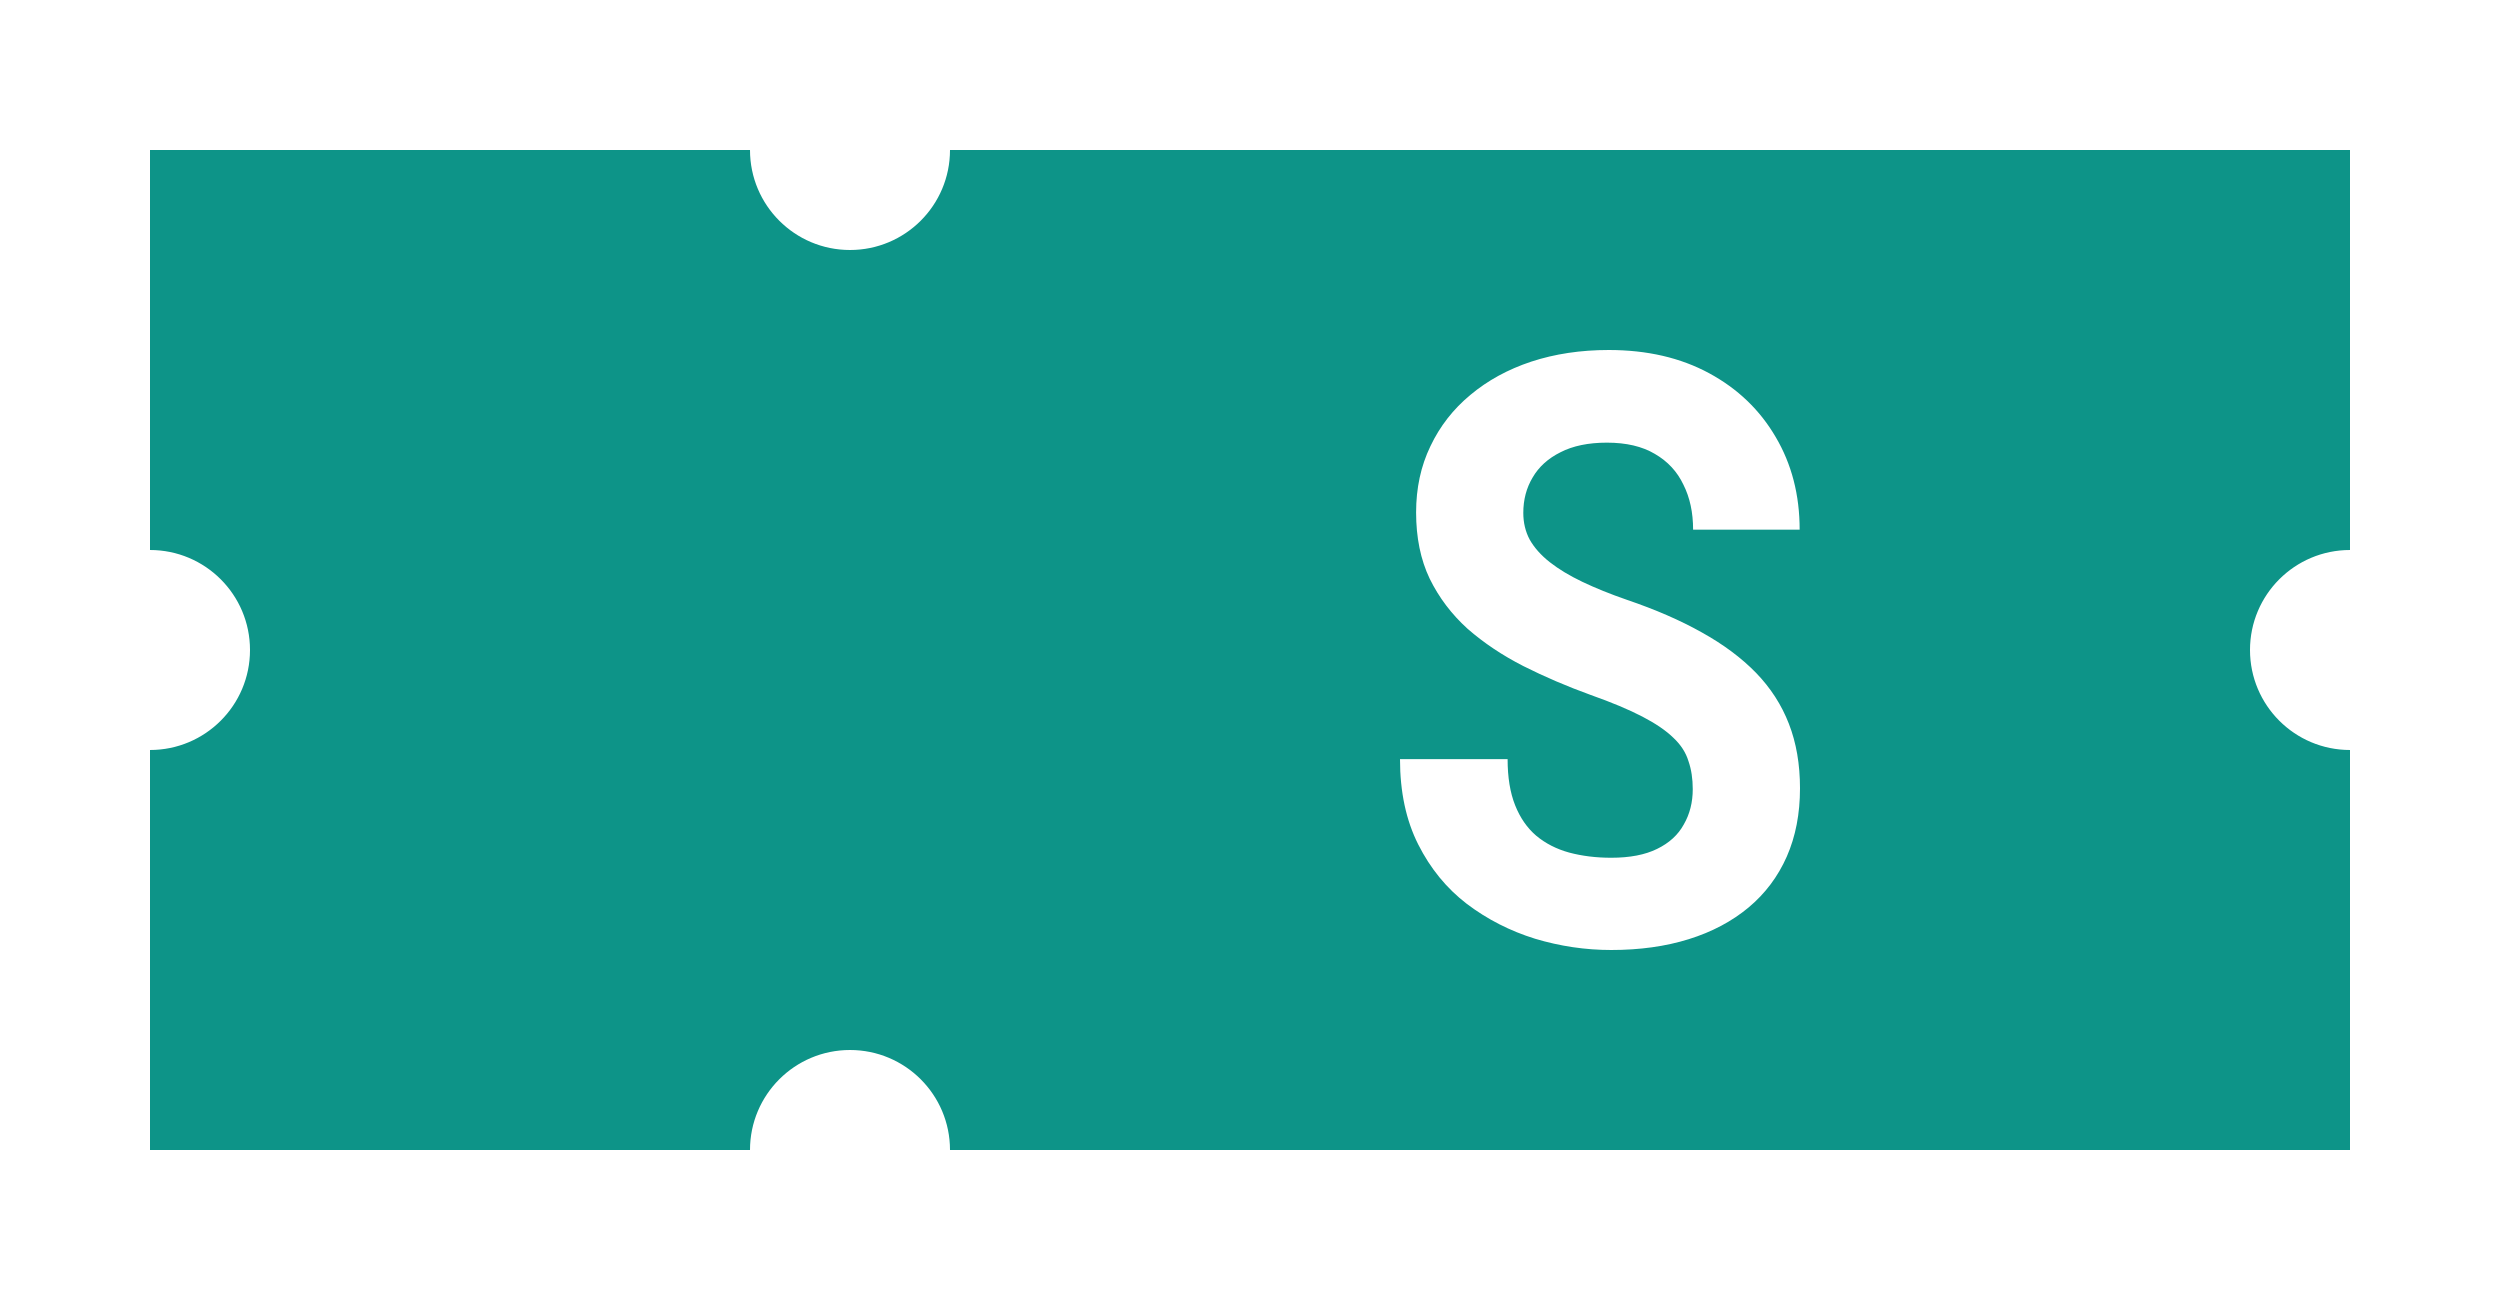
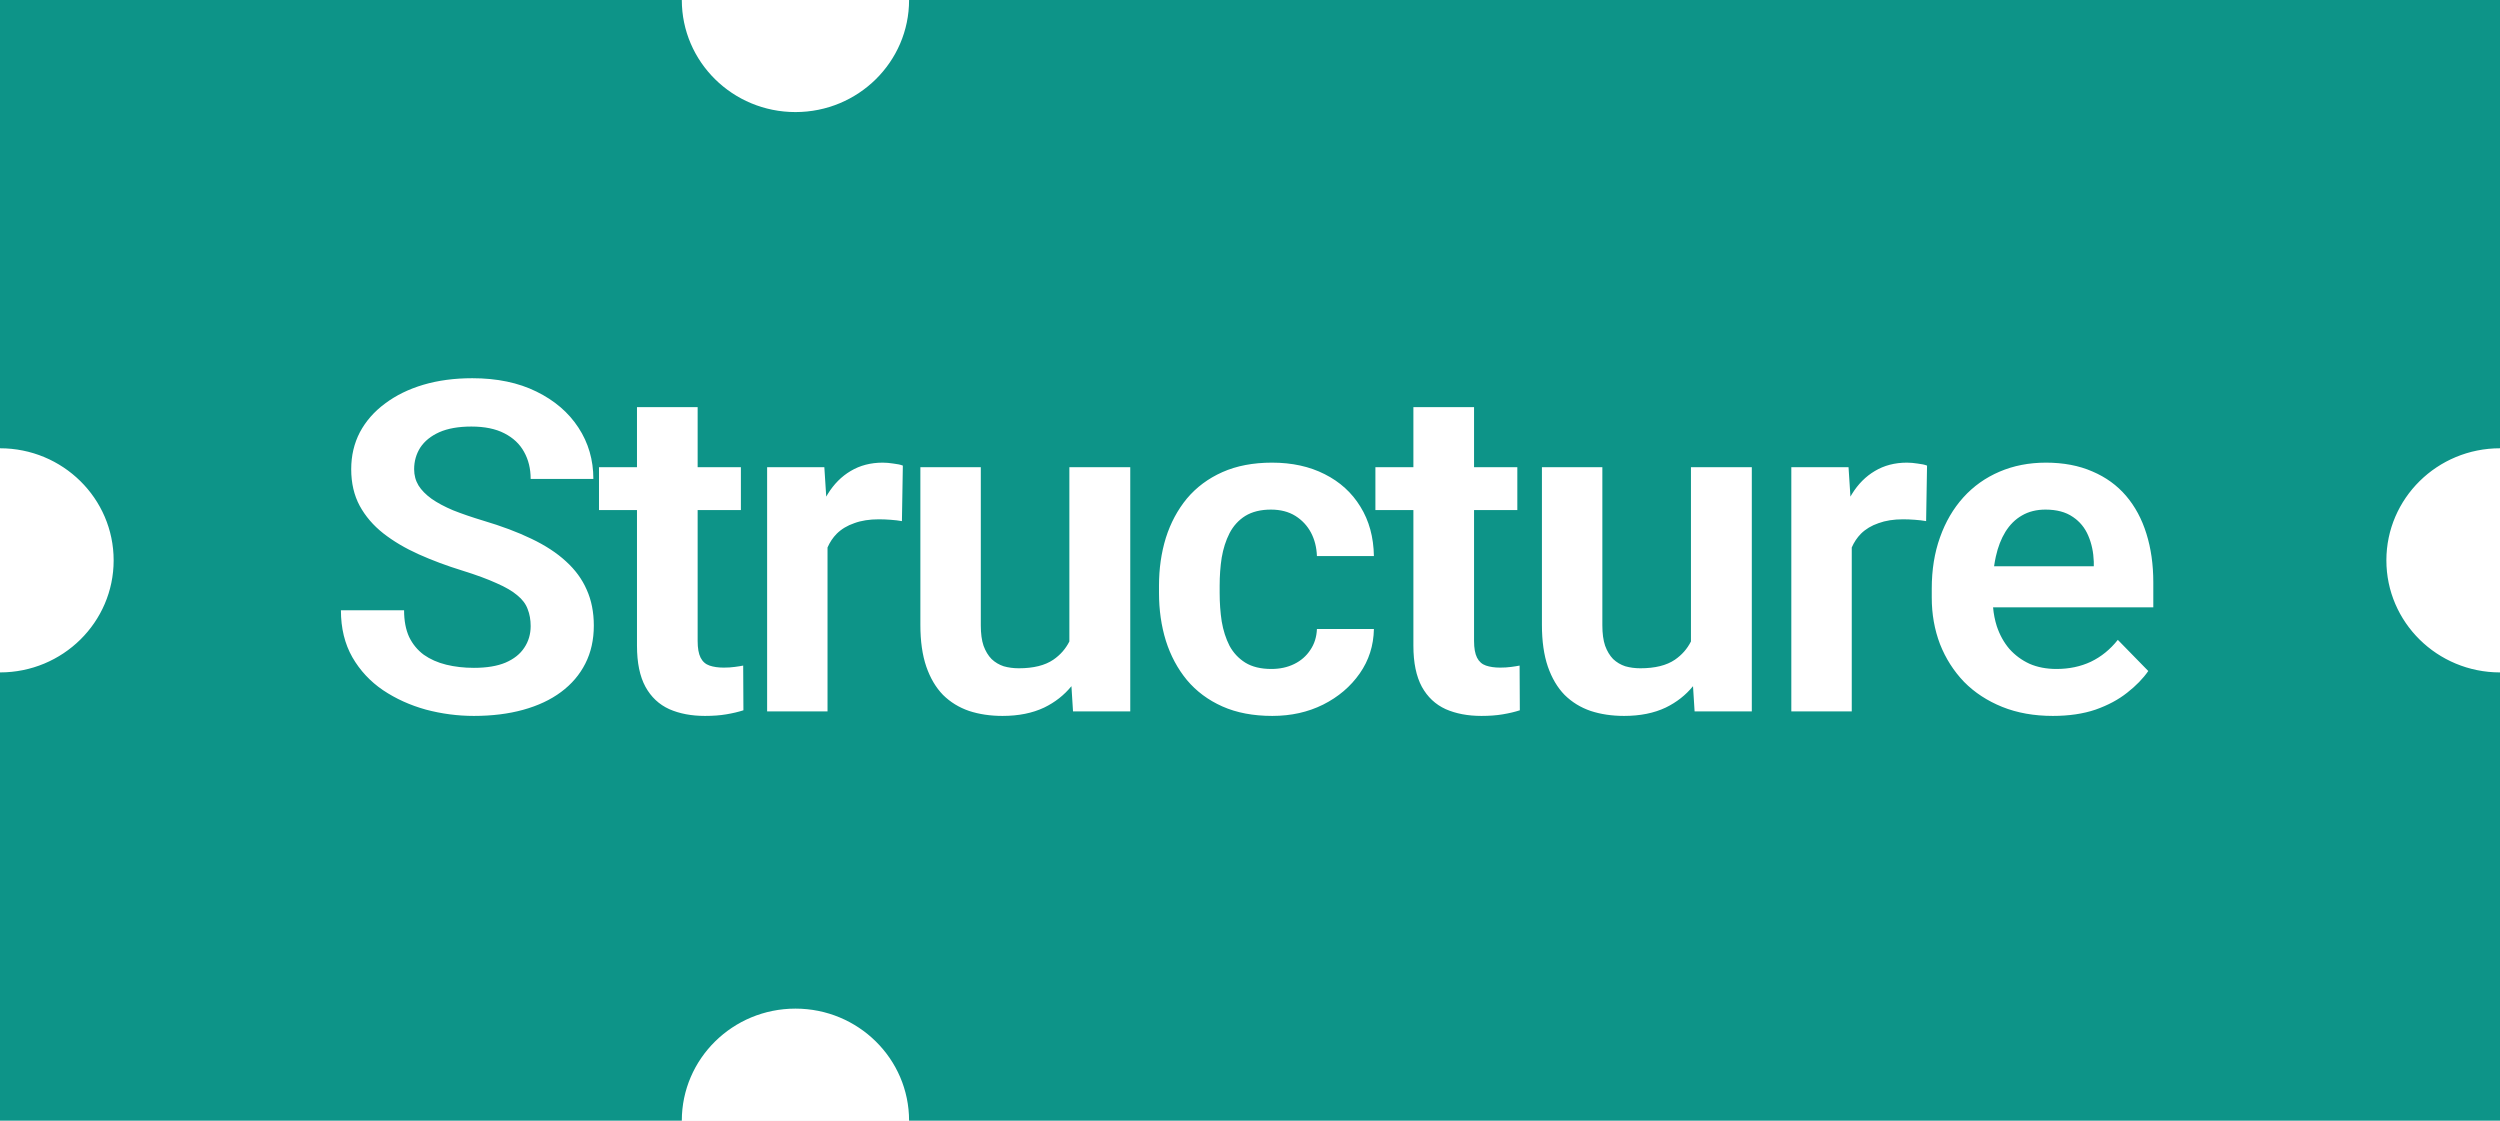
- <svg xmlns="http://www.w3.org/2000/svg" width="50" height="26" viewBox="0 0 50 26" fill="none">
-   <rect width="50" height="26" fill="white" />
-   <path fill-rule="evenodd" clip-rule="evenodd" d="M19 3C19 4.105 18.105 5 17 5C15.895 5 15 4.105 15 3H3V11C4.105 11 5 11.895 5 13C5 14.105 4.105 15 3 15V23H15C15 21.895 15.895 21 17 21C18.105 21 19 21.895 19 23H47V15C45.895 15 45 14.105 45 13C45 11.895 45.895 11 47 11V3H19ZM33.769 15.222C33.827 15.388 33.855 15.575 33.855 15.783C33.855 16.046 33.796 16.281 33.676 16.489C33.562 16.698 33.383 16.861 33.14 16.979C32.902 17.096 32.597 17.155 32.225 17.155C31.92 17.155 31.639 17.12 31.382 17.051C31.129 16.981 30.91 16.869 30.724 16.714C30.543 16.559 30.402 16.356 30.302 16.104C30.202 15.853 30.152 15.546 30.152 15.182H28C28 15.84 28.122 16.409 28.365 16.89C28.608 17.372 28.932 17.767 29.337 18.078C29.747 18.388 30.202 18.62 30.702 18.775C31.203 18.925 31.71 19 32.225 19C32.797 19 33.314 18.928 33.777 18.783C34.239 18.639 34.637 18.428 34.971 18.15C35.304 17.872 35.559 17.532 35.736 17.131C35.912 16.73 36 16.275 36 15.767C36 15.286 35.926 14.856 35.778 14.476C35.631 14.096 35.411 13.757 35.121 13.457C34.83 13.158 34.468 12.888 34.034 12.647C33.605 12.406 33.107 12.19 32.54 11.997C32.201 11.88 31.904 11.759 31.646 11.636C31.389 11.513 31.172 11.382 30.995 11.243C30.819 11.104 30.686 10.954 30.595 10.794C30.509 10.634 30.466 10.454 30.466 10.257C30.466 9.995 30.528 9.759 30.652 9.551C30.776 9.337 30.962 9.168 31.21 9.045C31.458 8.917 31.768 8.853 32.139 8.853C32.526 8.853 32.845 8.928 33.097 9.078C33.355 9.227 33.545 9.433 33.669 9.695C33.798 9.952 33.862 10.251 33.862 10.594H35.993C35.993 9.898 35.833 9.281 35.514 8.741C35.199 8.201 34.756 7.775 34.184 7.465C33.612 7.155 32.943 7 32.175 7C31.613 7 31.096 7.078 30.624 7.233C30.157 7.388 29.752 7.61 29.408 7.898C29.065 8.182 28.798 8.524 28.608 8.925C28.417 9.321 28.322 9.762 28.322 10.249C28.322 10.751 28.412 11.193 28.593 11.572C28.779 11.952 29.032 12.286 29.351 12.575C29.675 12.858 30.047 13.107 30.466 13.321C30.891 13.535 31.339 13.727 31.811 13.898C32.235 14.048 32.58 14.193 32.847 14.332C33.114 14.471 33.321 14.612 33.469 14.757C33.617 14.896 33.717 15.051 33.769 15.222Z" fill="#0D9488" />
+ <svg xmlns="http://www.w3.org/2000/svg" width="87" height="39" viewBox="0 0 87 39" fill="none">
+   <rect width="87" height="39" fill="white" />
+   <path d="M69.394 19.706C69.411 19.59 69.431 19.477 69.455 19.368C69.529 19.033 69.641 18.745 69.79 18.504C69.944 18.258 70.135 18.069 70.363 17.939C70.597 17.802 70.87 17.734 71.183 17.734C71.571 17.734 71.887 17.818 72.131 17.986C72.376 18.148 72.556 18.368 72.673 18.645C72.79 18.918 72.853 19.219 72.864 19.549V19.706H69.394Z" fill="#0D9488" />
+   <path fill-rule="evenodd" clip-rule="evenodd" d="M31.636 0C31.636 2.154 29.866 3.9 27.682 3.9C25.498 3.9 23.727 2.154 23.727 0H0V15.6C2.184 15.6 3.955 17.346 3.955 19.5C3.955 21.654 2.184 23.4 0 23.4V39H23.727C23.727 36.846 25.498 35.1 27.682 35.1C29.866 35.1 31.636 36.846 31.636 39H87V23.4C84.816 23.4 83.046 21.654 83.046 19.5C83.046 17.346 84.816 15.6 87 15.6V0H31.636ZM18.467 21.788C18.467 21.568 18.432 21.371 18.363 21.198C18.299 21.02 18.18 20.861 18.005 20.719C17.835 20.573 17.593 20.431 17.28 20.295C16.972 20.154 16.574 20.007 16.085 19.855C15.543 19.688 15.039 19.499 14.572 19.29C14.104 19.08 13.693 18.837 13.337 18.559C12.987 18.282 12.713 17.962 12.517 17.601C12.32 17.234 12.222 16.81 12.222 16.328C12.222 15.857 12.323 15.427 12.525 15.04C12.732 14.652 13.024 14.32 13.401 14.042C13.778 13.759 14.221 13.542 14.731 13.39C15.246 13.238 15.814 13.162 16.436 13.162C17.296 13.162 18.039 13.317 18.666 13.626C19.298 13.935 19.786 14.354 20.131 14.883C20.477 15.412 20.649 16.006 20.649 16.666H18.467C18.467 16.31 18.39 15.996 18.236 15.723C18.087 15.451 17.859 15.236 17.551 15.079C17.248 14.922 16.866 14.844 16.404 14.844C15.958 14.844 15.586 14.909 15.289 15.04C14.997 15.171 14.776 15.349 14.627 15.574C14.484 15.799 14.412 16.051 14.412 16.328C14.412 16.538 14.463 16.726 14.564 16.894C14.665 17.056 14.816 17.211 15.018 17.357C15.22 17.499 15.469 17.632 15.767 17.758C16.069 17.878 16.42 17.999 16.818 18.119C17.455 18.308 18.013 18.517 18.491 18.748C18.974 18.978 19.375 19.24 19.693 19.533C20.017 19.826 20.259 20.156 20.418 20.523C20.583 20.889 20.665 21.306 20.665 21.772C20.665 22.264 20.567 22.704 20.37 23.091C20.174 23.479 19.892 23.809 19.526 24.081C19.16 24.354 18.719 24.56 18.204 24.702C17.694 24.843 17.123 24.914 16.491 24.914C15.928 24.914 15.371 24.841 14.819 24.694C14.272 24.542 13.775 24.317 13.329 24.018C12.883 23.715 12.527 23.332 12.262 22.872C11.996 22.405 11.864 21.861 11.864 21.238H14.062C14.062 21.599 14.12 21.908 14.237 22.165C14.359 22.416 14.529 22.623 14.747 22.785C14.97 22.942 15.23 23.058 15.528 23.131C15.825 23.204 16.146 23.241 16.491 23.241C16.937 23.241 17.304 23.18 17.59 23.06C17.883 22.934 18.1 22.762 18.244 22.542C18.392 22.322 18.467 22.07 18.467 21.788ZM25.783 16.258V17.75H24.278V22.306C24.278 22.557 24.312 22.751 24.381 22.887C24.45 23.023 24.554 23.115 24.692 23.162C24.83 23.209 24.995 23.233 25.186 23.233C25.324 23.233 25.451 23.225 25.568 23.209C25.685 23.194 25.783 23.178 25.863 23.162L25.871 24.718C25.695 24.775 25.496 24.822 25.273 24.859C25.056 24.896 24.809 24.914 24.533 24.914C24.06 24.914 23.646 24.835 23.29 24.678C22.934 24.516 22.658 24.257 22.462 23.901C22.265 23.539 22.167 23.063 22.167 22.471V17.75H20.845V16.258H22.167V14.168H24.278V16.258H25.783ZM28.798 19.052V24.757H26.696V16.258H28.687L28.753 17.283C28.77 17.252 28.788 17.222 28.806 17.192C29.019 16.847 29.284 16.579 29.603 16.391C29.927 16.197 30.299 16.1 30.718 16.1C30.835 16.1 30.96 16.111 31.092 16.132C31.23 16.148 31.339 16.171 31.419 16.203L31.387 18.135C31.27 18.114 31.137 18.098 30.989 18.088C30.845 18.077 30.71 18.072 30.582 18.072C30.259 18.072 29.974 18.116 29.73 18.206C29.486 18.289 29.282 18.412 29.117 18.575C28.985 18.709 28.879 18.868 28.798 19.052ZM36.338 24.623C36.715 24.44 37.031 24.192 37.286 23.879L37.341 24.757H39.333V16.258H37.214V22.323C37.084 22.58 36.899 22.792 36.656 22.958C36.364 23.157 35.963 23.256 35.454 23.256C35.268 23.256 35.093 23.233 34.928 23.186C34.769 23.133 34.628 23.05 34.506 22.934C34.389 22.814 34.296 22.66 34.227 22.471C34.163 22.282 34.132 22.047 34.132 21.764V16.258H32.029V21.748C32.029 22.314 32.098 22.798 32.236 23.201C32.374 23.599 32.568 23.927 32.817 24.183C33.072 24.435 33.375 24.621 33.725 24.741C34.076 24.856 34.463 24.914 34.888 24.914C35.446 24.914 35.929 24.817 36.338 24.623ZM45.04 23.107C44.806 23.222 44.541 23.28 44.244 23.28C43.877 23.28 43.575 23.207 43.336 23.06C43.102 22.913 42.919 22.717 42.786 22.471C42.659 22.22 42.568 21.937 42.515 21.623C42.467 21.308 42.444 20.978 42.444 20.633V20.381C42.444 20.041 42.467 19.716 42.515 19.407C42.568 19.093 42.659 18.81 42.786 18.559C42.919 18.302 43.102 18.101 43.336 17.954C43.575 17.808 43.872 17.734 44.228 17.734C44.562 17.734 44.846 17.808 45.08 17.954C45.314 18.101 45.494 18.295 45.622 18.535C45.749 18.776 45.818 19.049 45.829 19.352H47.812C47.801 18.693 47.645 18.119 47.342 17.632C47.045 17.145 46.63 16.768 46.099 16.501C45.574 16.234 44.963 16.1 44.267 16.1C43.609 16.1 43.033 16.21 42.539 16.43C42.045 16.65 41.634 16.957 41.304 17.349C40.981 17.742 40.736 18.198 40.572 18.716C40.412 19.235 40.333 19.79 40.333 20.381V20.633C40.333 21.225 40.412 21.78 40.572 22.298C40.736 22.817 40.981 23.272 41.304 23.665C41.634 24.058 42.045 24.364 42.539 24.584C43.033 24.804 43.612 24.914 44.276 24.914C44.929 24.914 45.518 24.783 46.044 24.521C46.575 24.254 46.999 23.893 47.318 23.437C47.637 22.982 47.801 22.466 47.812 21.89H45.829C45.818 22.167 45.741 22.411 45.598 22.62C45.46 22.83 45.274 22.992 45.04 23.107ZM52.803 16.258V17.75H51.297V22.306C51.297 22.557 51.332 22.751 51.401 22.887C51.47 23.023 51.573 23.115 51.711 23.162C51.849 23.209 52.014 23.233 52.205 23.233C52.343 23.233 52.471 23.225 52.587 23.209C52.704 23.194 52.803 23.178 52.882 23.162L52.89 24.718C52.715 24.775 52.516 24.822 52.293 24.859C52.075 24.896 51.828 24.914 51.552 24.914C51.08 24.914 50.665 24.835 50.309 24.678C49.954 24.516 49.678 24.257 49.481 23.901C49.285 23.539 49.186 23.063 49.186 22.471V17.75H47.864V16.258H49.186V14.168H51.297V16.258H52.803ZM58.917 23.879C58.661 24.192 58.345 24.44 57.968 24.623C57.56 24.817 57.076 24.914 56.519 24.914C56.094 24.914 55.706 24.856 55.356 24.741C55.005 24.621 54.703 24.435 54.448 24.183C54.198 23.927 54.005 23.599 53.866 23.201C53.728 22.798 53.659 22.314 53.659 21.748V16.258H55.762V21.764C55.762 22.047 55.794 22.282 55.858 22.471C55.927 22.66 56.02 22.814 56.136 22.934C56.259 23.05 56.399 23.133 56.559 23.186C56.723 23.233 56.898 23.256 57.084 23.256C57.594 23.256 57.995 23.157 58.287 22.958C58.529 22.792 58.715 22.58 58.845 22.323V16.258H60.963V24.757H58.972L58.917 23.879ZM64.441 24.757V19.052C64.521 18.868 64.628 18.709 64.759 18.575C64.924 18.412 65.128 18.289 65.373 18.206C65.617 18.116 65.901 18.072 66.225 18.072C66.352 18.072 66.488 18.077 66.631 18.088C66.78 18.098 66.912 18.114 67.029 18.135L67.061 16.203C66.981 16.171 66.873 16.148 66.734 16.132C66.602 16.111 66.477 16.1 66.36 16.1C65.941 16.1 65.569 16.197 65.245 16.391C64.926 16.579 64.661 16.847 64.448 17.192C64.43 17.222 64.412 17.252 64.395 17.283L64.329 16.258H62.338V24.757H64.441ZM69.678 24.6C70.198 24.809 70.785 24.914 71.438 24.914C72.001 24.914 72.498 24.841 72.928 24.694C73.358 24.542 73.724 24.346 74.027 24.105C74.335 23.864 74.579 23.613 74.76 23.351L73.7 22.267C73.435 22.602 73.122 22.856 72.761 23.029C72.405 23.196 72.007 23.28 71.566 23.28C71.215 23.28 70.902 23.22 70.626 23.099C70.355 22.974 70.121 22.801 69.925 22.581C69.734 22.356 69.588 22.091 69.487 21.788C69.422 21.582 69.379 21.365 69.359 21.136H74.935V20.264C74.935 19.646 74.855 19.083 74.696 18.575C74.537 18.061 74.3 17.622 73.987 17.255C73.674 16.889 73.284 16.606 72.816 16.407C72.349 16.203 71.81 16.1 71.199 16.1C70.61 16.1 70.071 16.205 69.582 16.415C69.094 16.624 68.674 16.922 68.324 17.31C67.974 17.698 67.703 18.161 67.512 18.7C67.32 19.235 67.225 19.829 67.225 20.484V20.798C67.225 21.374 67.32 21.913 67.512 22.416C67.708 22.913 67.987 23.351 68.348 23.728C68.714 24.1 69.158 24.39 69.678 24.6Z" fill="#0D9488" />
</svg>
